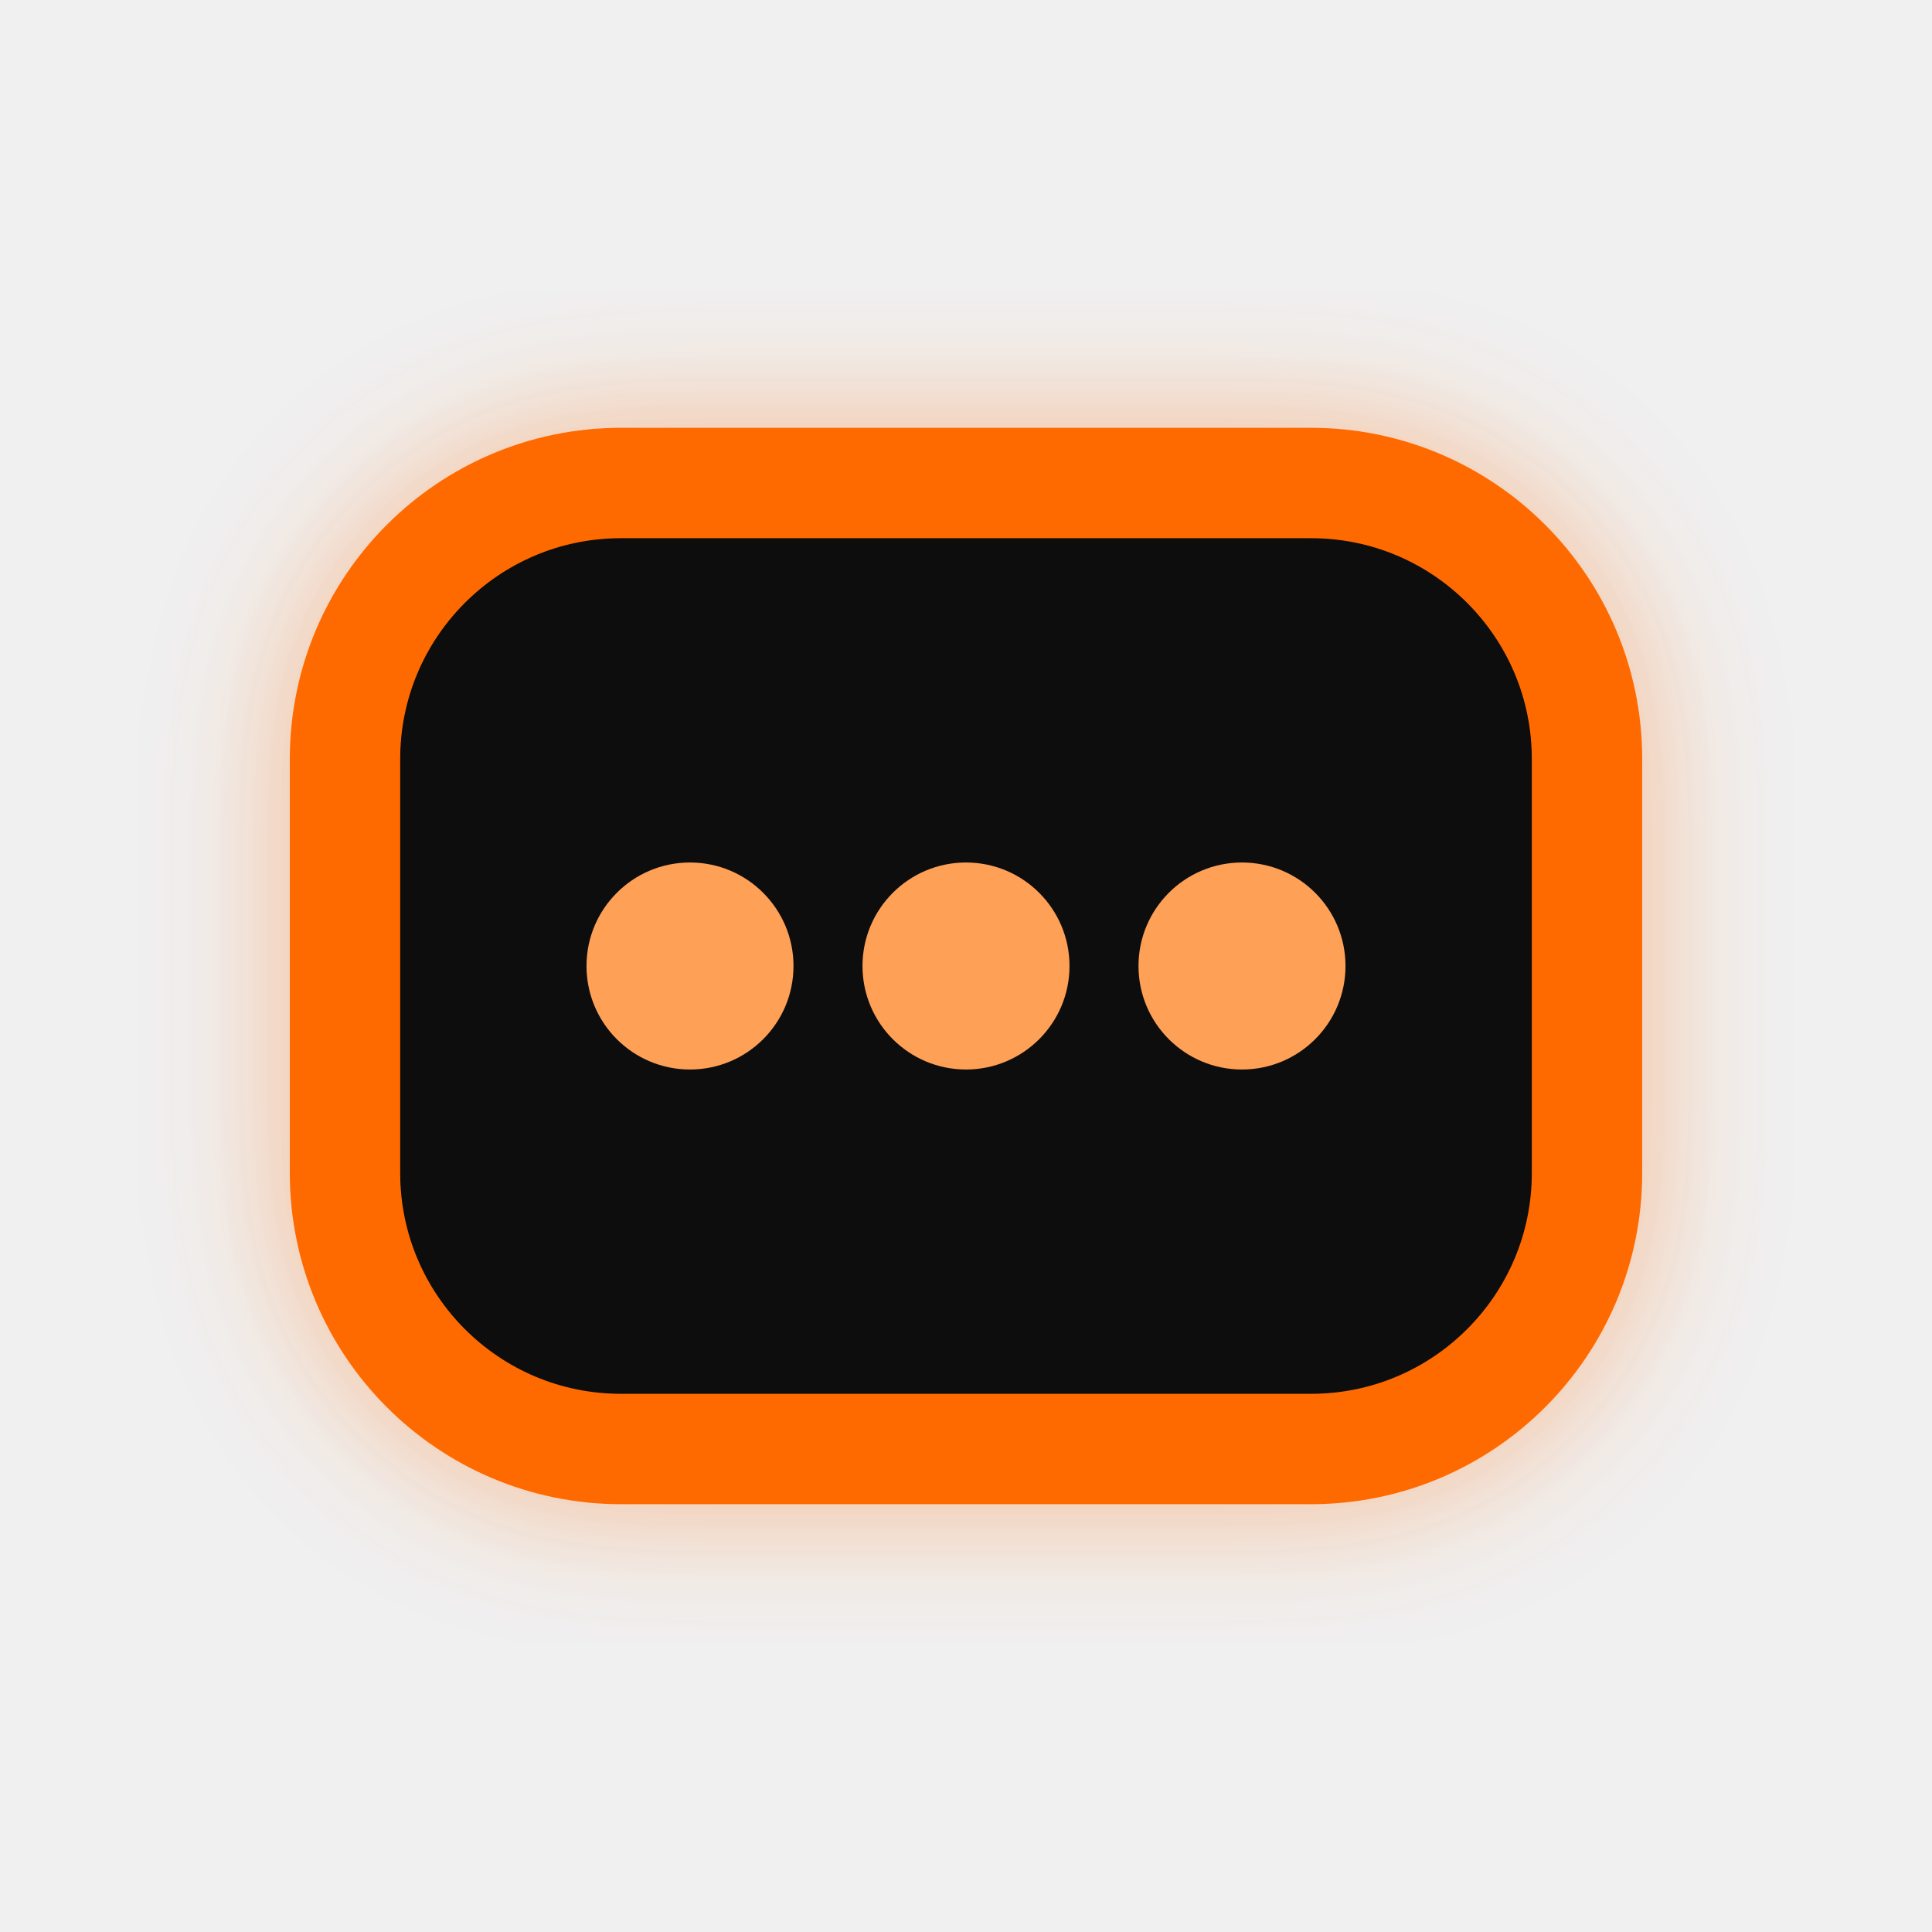
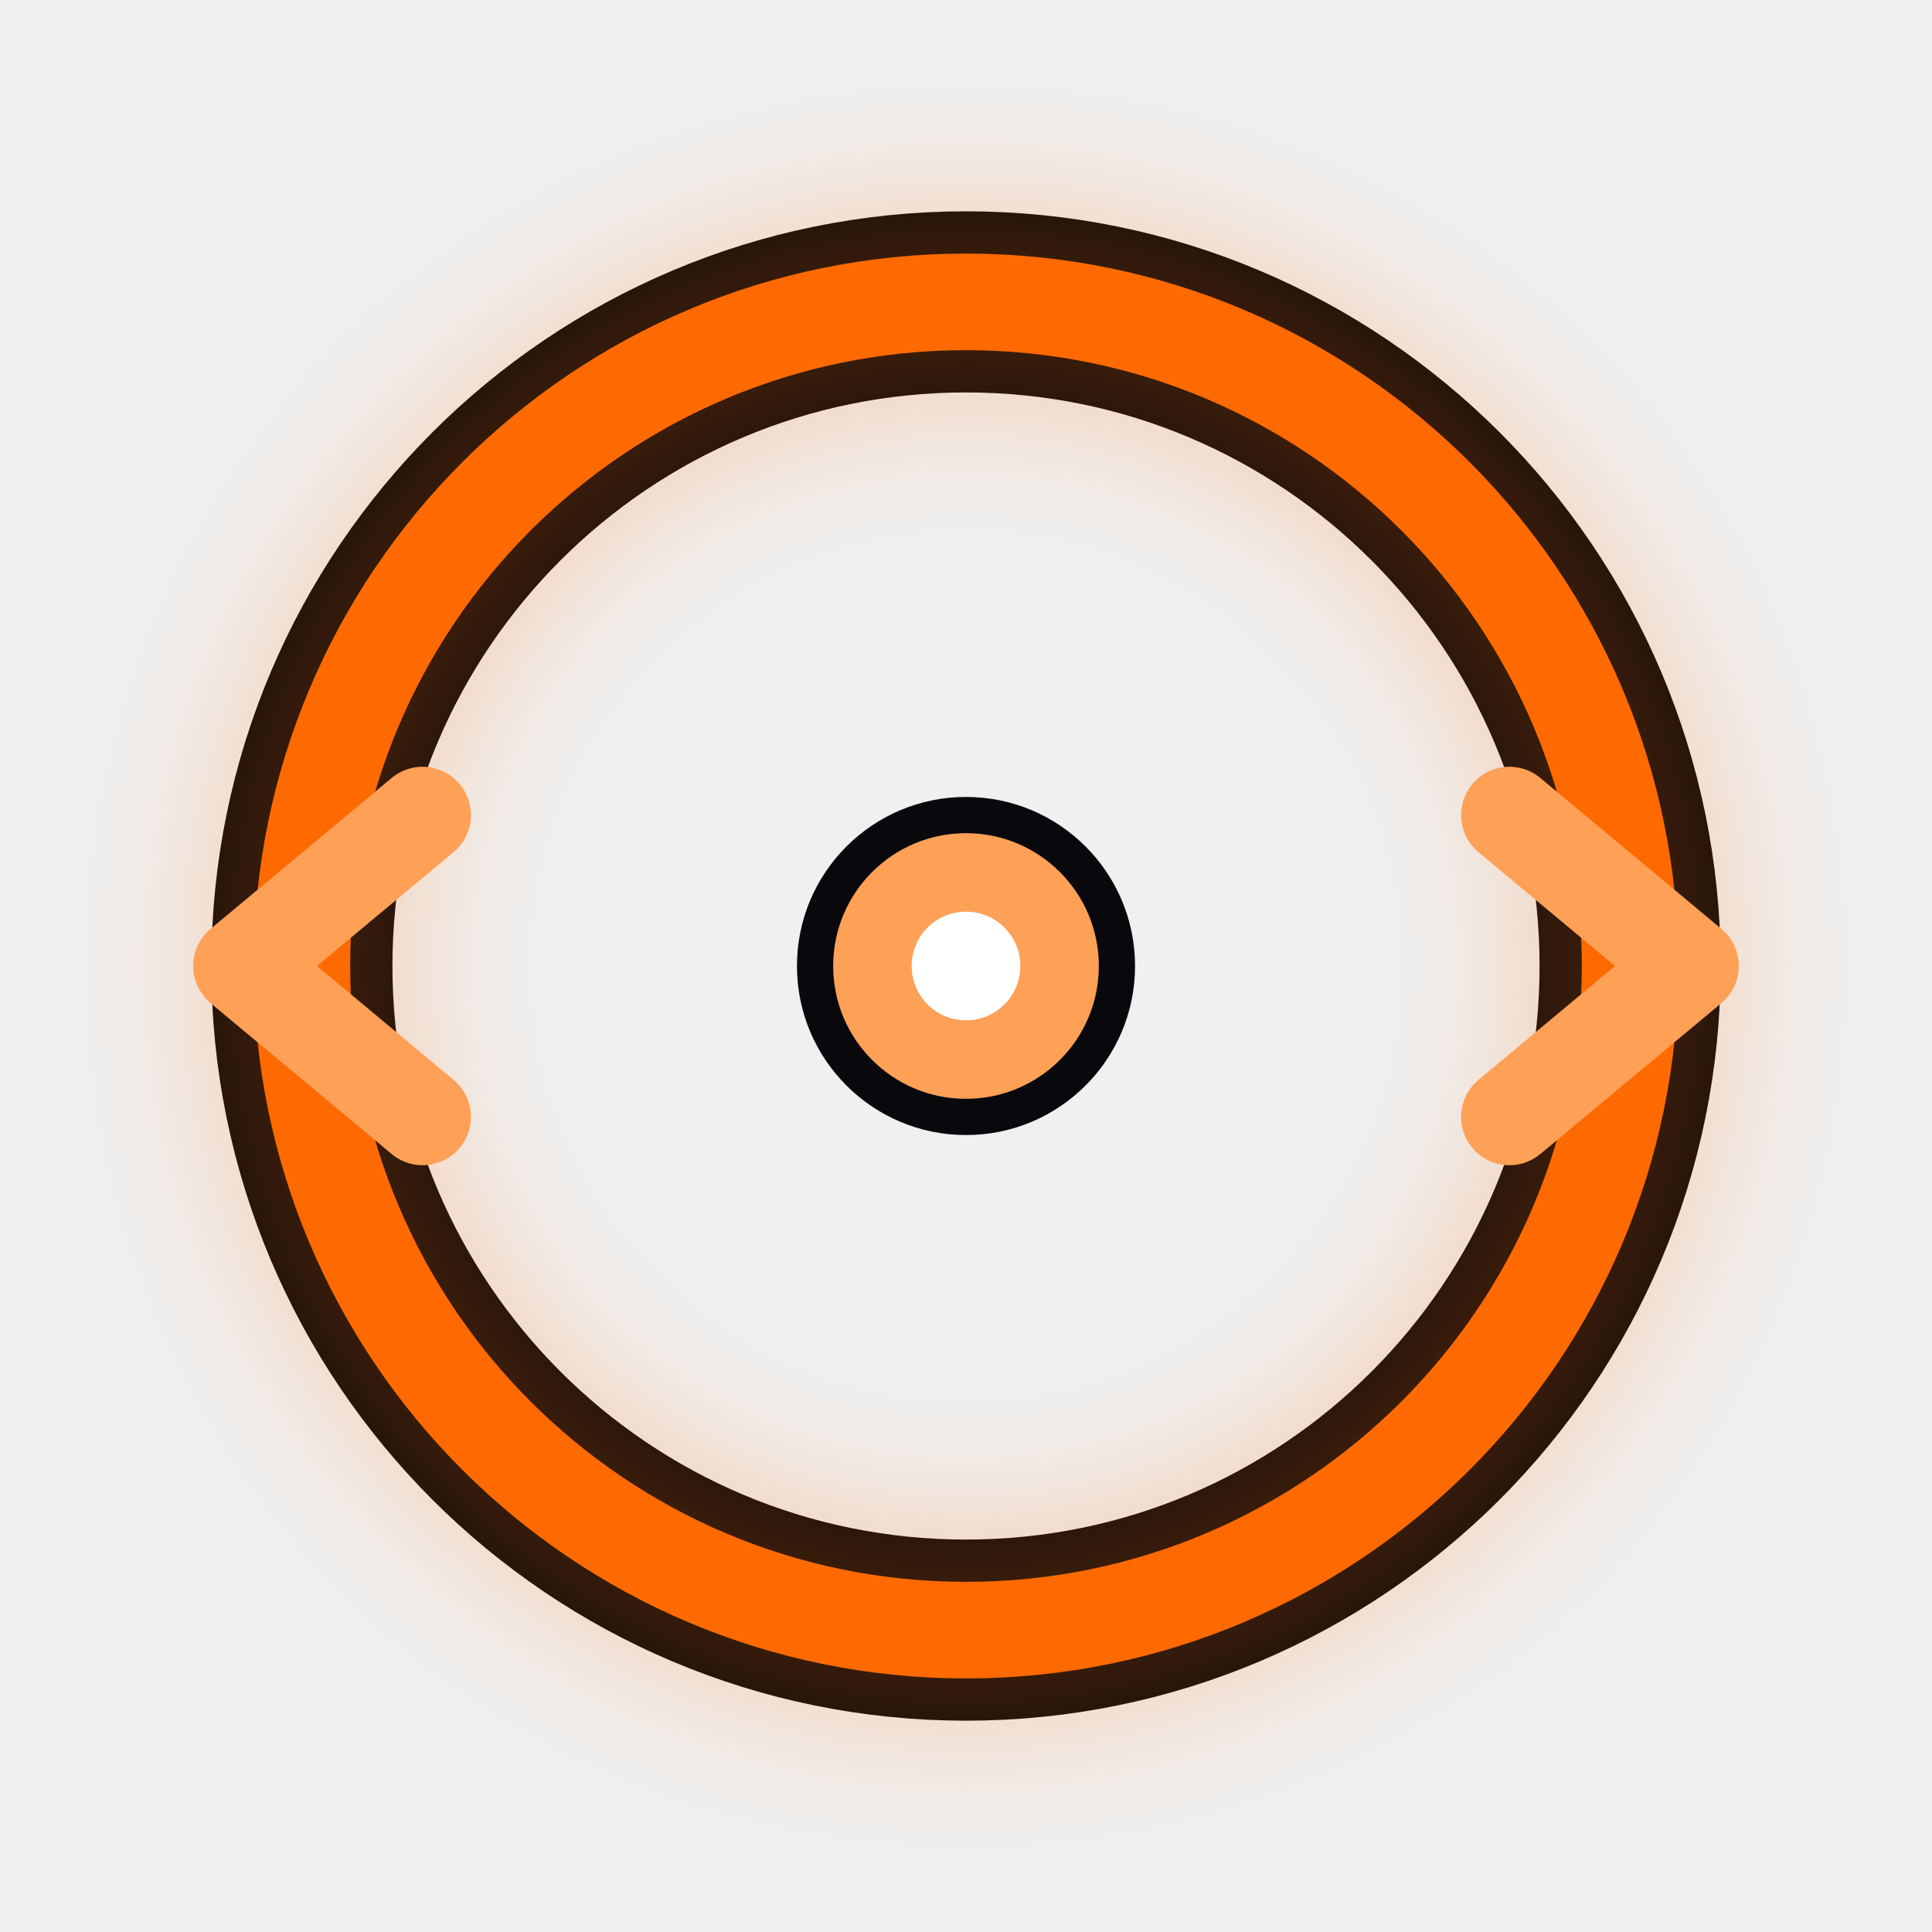
- <svg xmlns="http://www.w3.org/2000/svg" width="28" height="28" viewBox="0 0 28 28" fill="none">
+ <svg xmlns="http://www.w3.org/2000/svg" width="32" height="32" viewBox="0 0 32 32" fill="none">
  <defs>
-     <filter id="shadow-grab" x="-20%" y="-20%" width="140%" height="140%">
-       <feDropShadow dx="0" dy="1.5" stdDeviation="1.5" flood-color="#000000" flood-opacity="0.9" />
-       <feDropShadow dx="0" dy="0" stdDeviation="1" flood-color="#FF6B00" flood-opacity="0.4" />
+     <filter id="grab-glow" x="-25%" y="-25%" width="150%" height="150%">
+       <feDropShadow dx="0" dy="1" stdDeviation="1" flood-color="#000000" flood-opacity="0.9" />
+       <feDropShadow dx="0" dy="0" stdDeviation="1.5" flood-color="#FF6B00" flood-opacity="0.5" />
    </filter>
  </defs>
-   <rect x="5" y="7" width="18" height="14" rx="4" fill="#09090D" stroke="#FF6B00" stroke-width="1.6" filter="url(#shadow-grab)" />
-   <circle cx="10" cy="14" r="1.5" fill="#FFA057" />
-   <circle cx="14" cy="14" r="1.5" fill="#FFA057" />
-   <circle cx="18" cy="14" r="1.5" fill="#FFA057" />
+   <circle cx="16" cy="16" r="11" stroke="#09090D" stroke-width="3" />
+   <circle cx="16" cy="16" r="11" stroke="#FF6B00" stroke-width="1.6" filter="url(#grab-glow)" />
+   <path d="M4 16L7 13.5M4 16L7 18.5" stroke="#FFA057" stroke-width="1.6" stroke-linecap="round" stroke-linejoin="round" />
+   <path d="M28 16L25 13.5M28 16L25 18.5" stroke="#FFA057" stroke-width="1.6" stroke-linecap="round" stroke-linejoin="round" />
+   <circle cx="16" cy="16" r="2.8" fill="#09090D" />
+   <circle cx="16" cy="16" r="2.2" fill="#FFA057" />
+   <circle cx="16" cy="16" r="0.9" fill="#FFFFFF" />
</svg>
